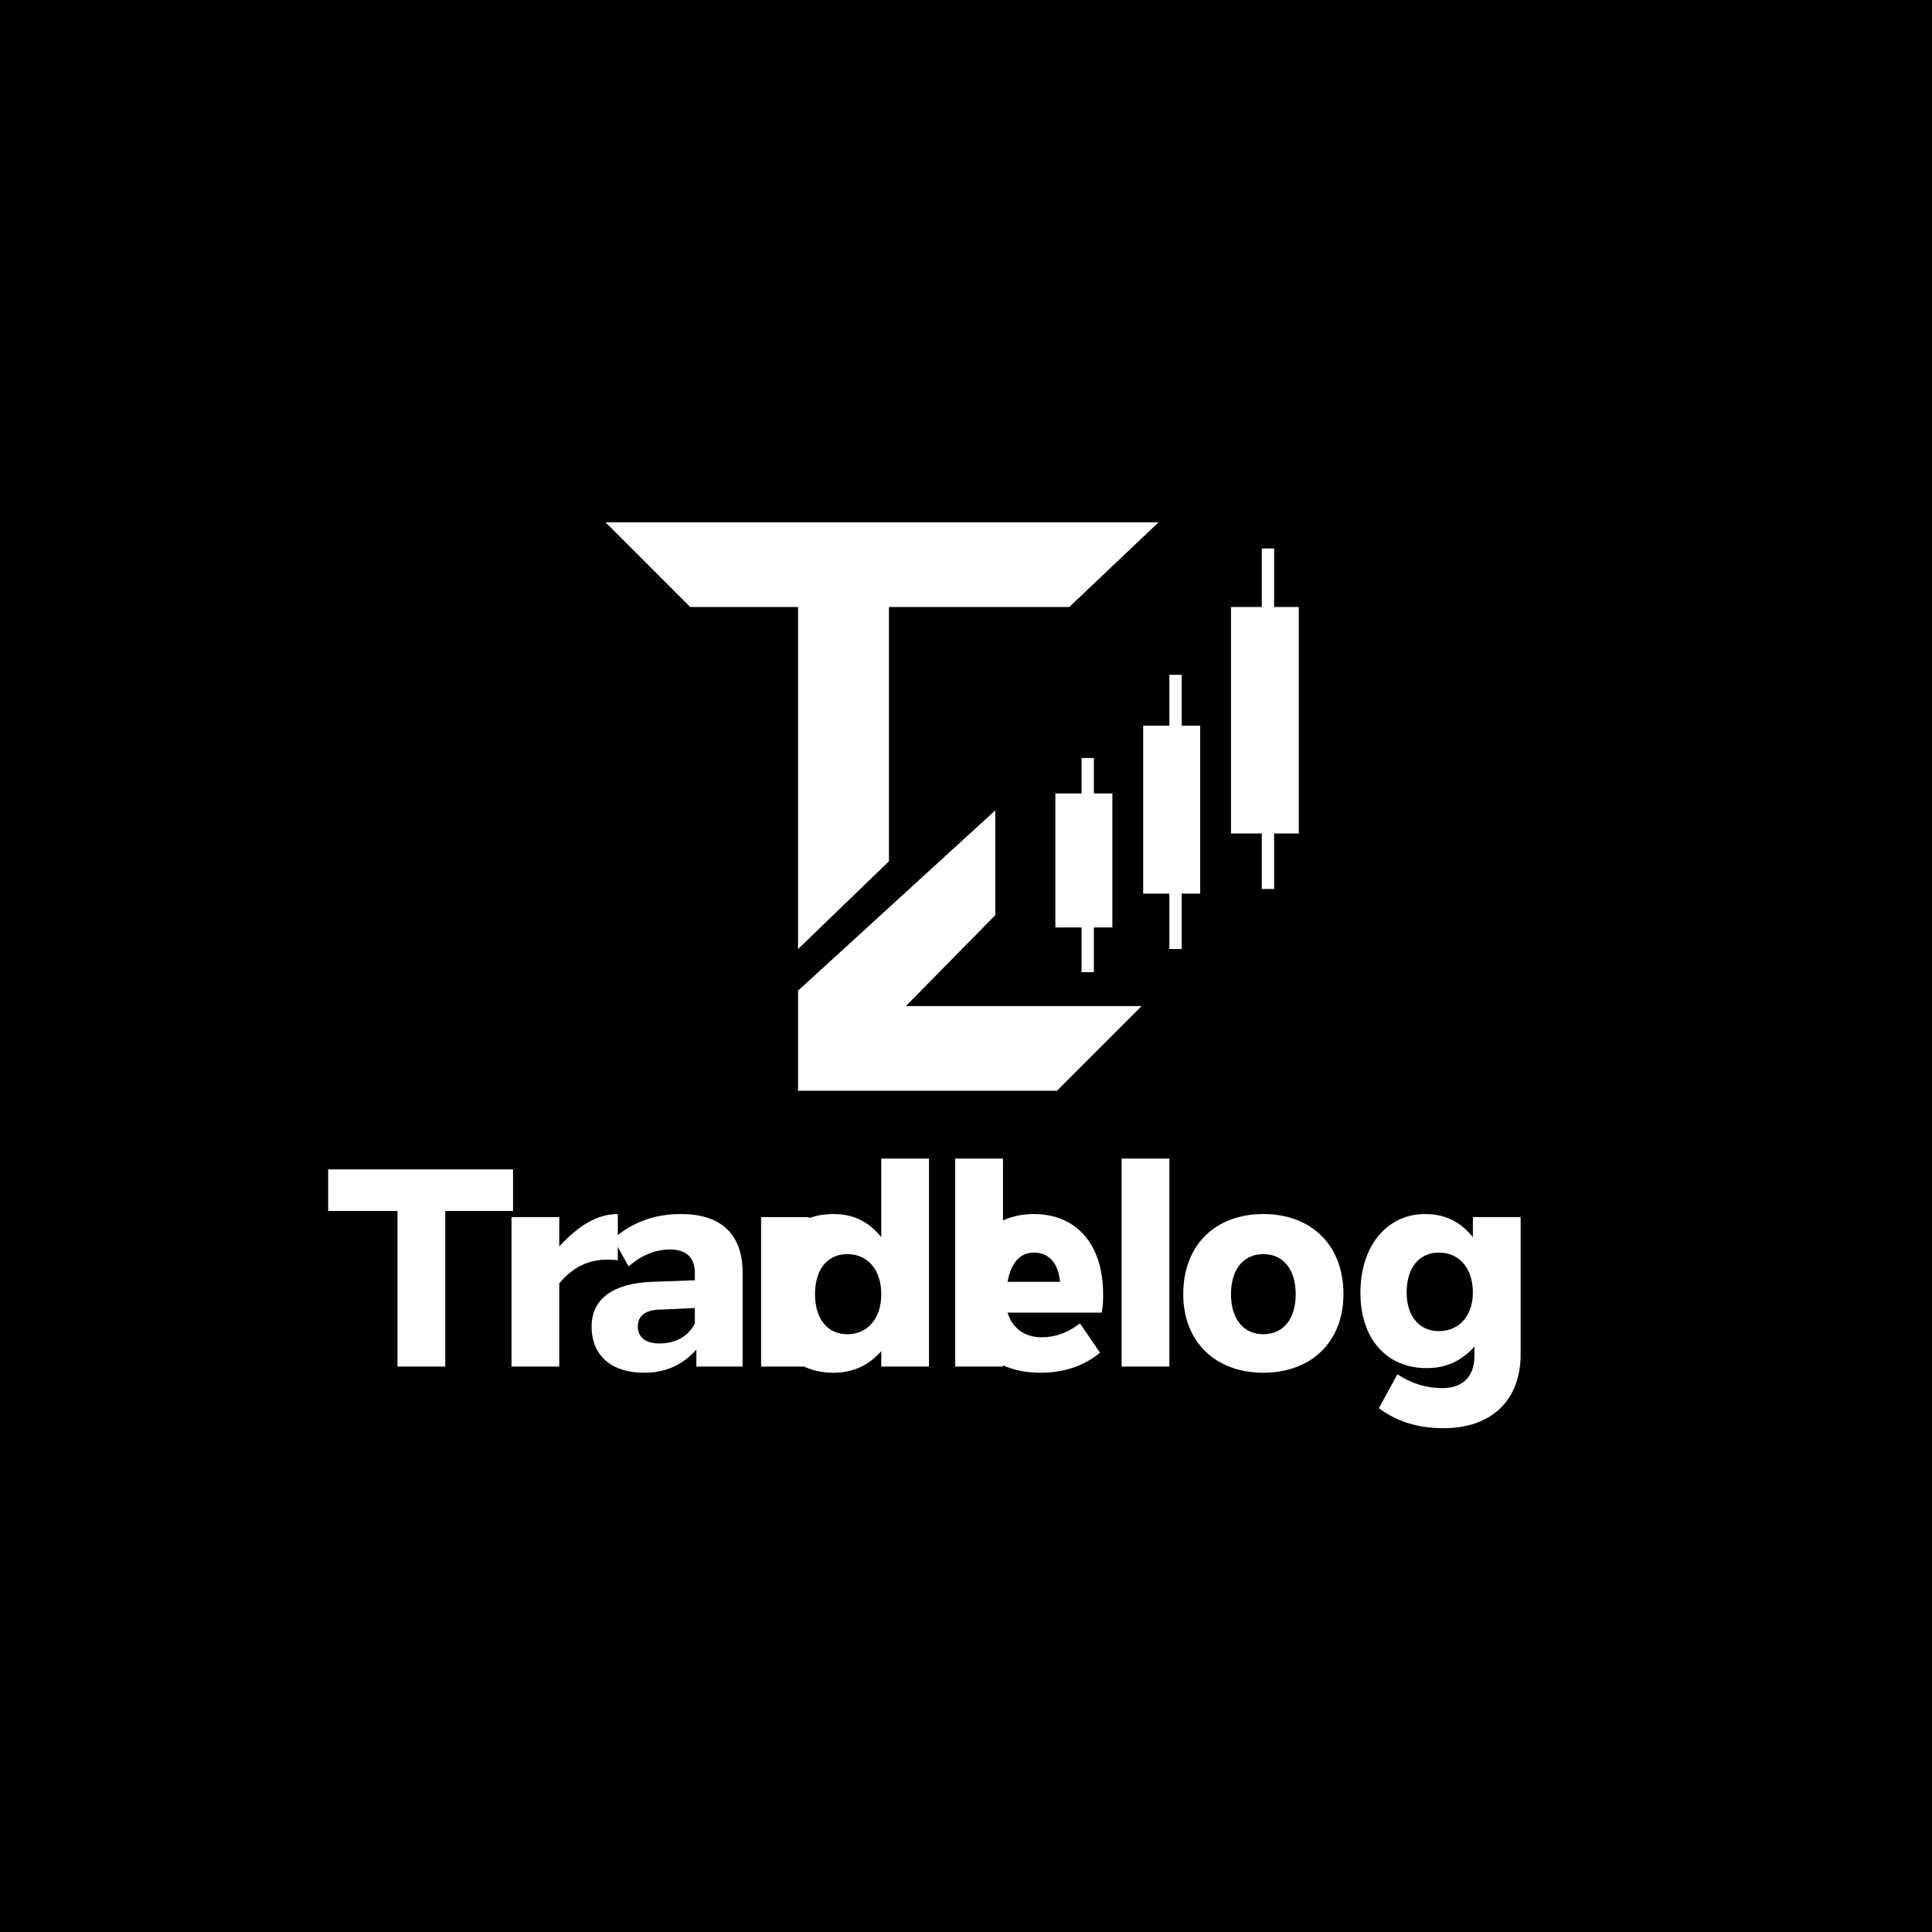
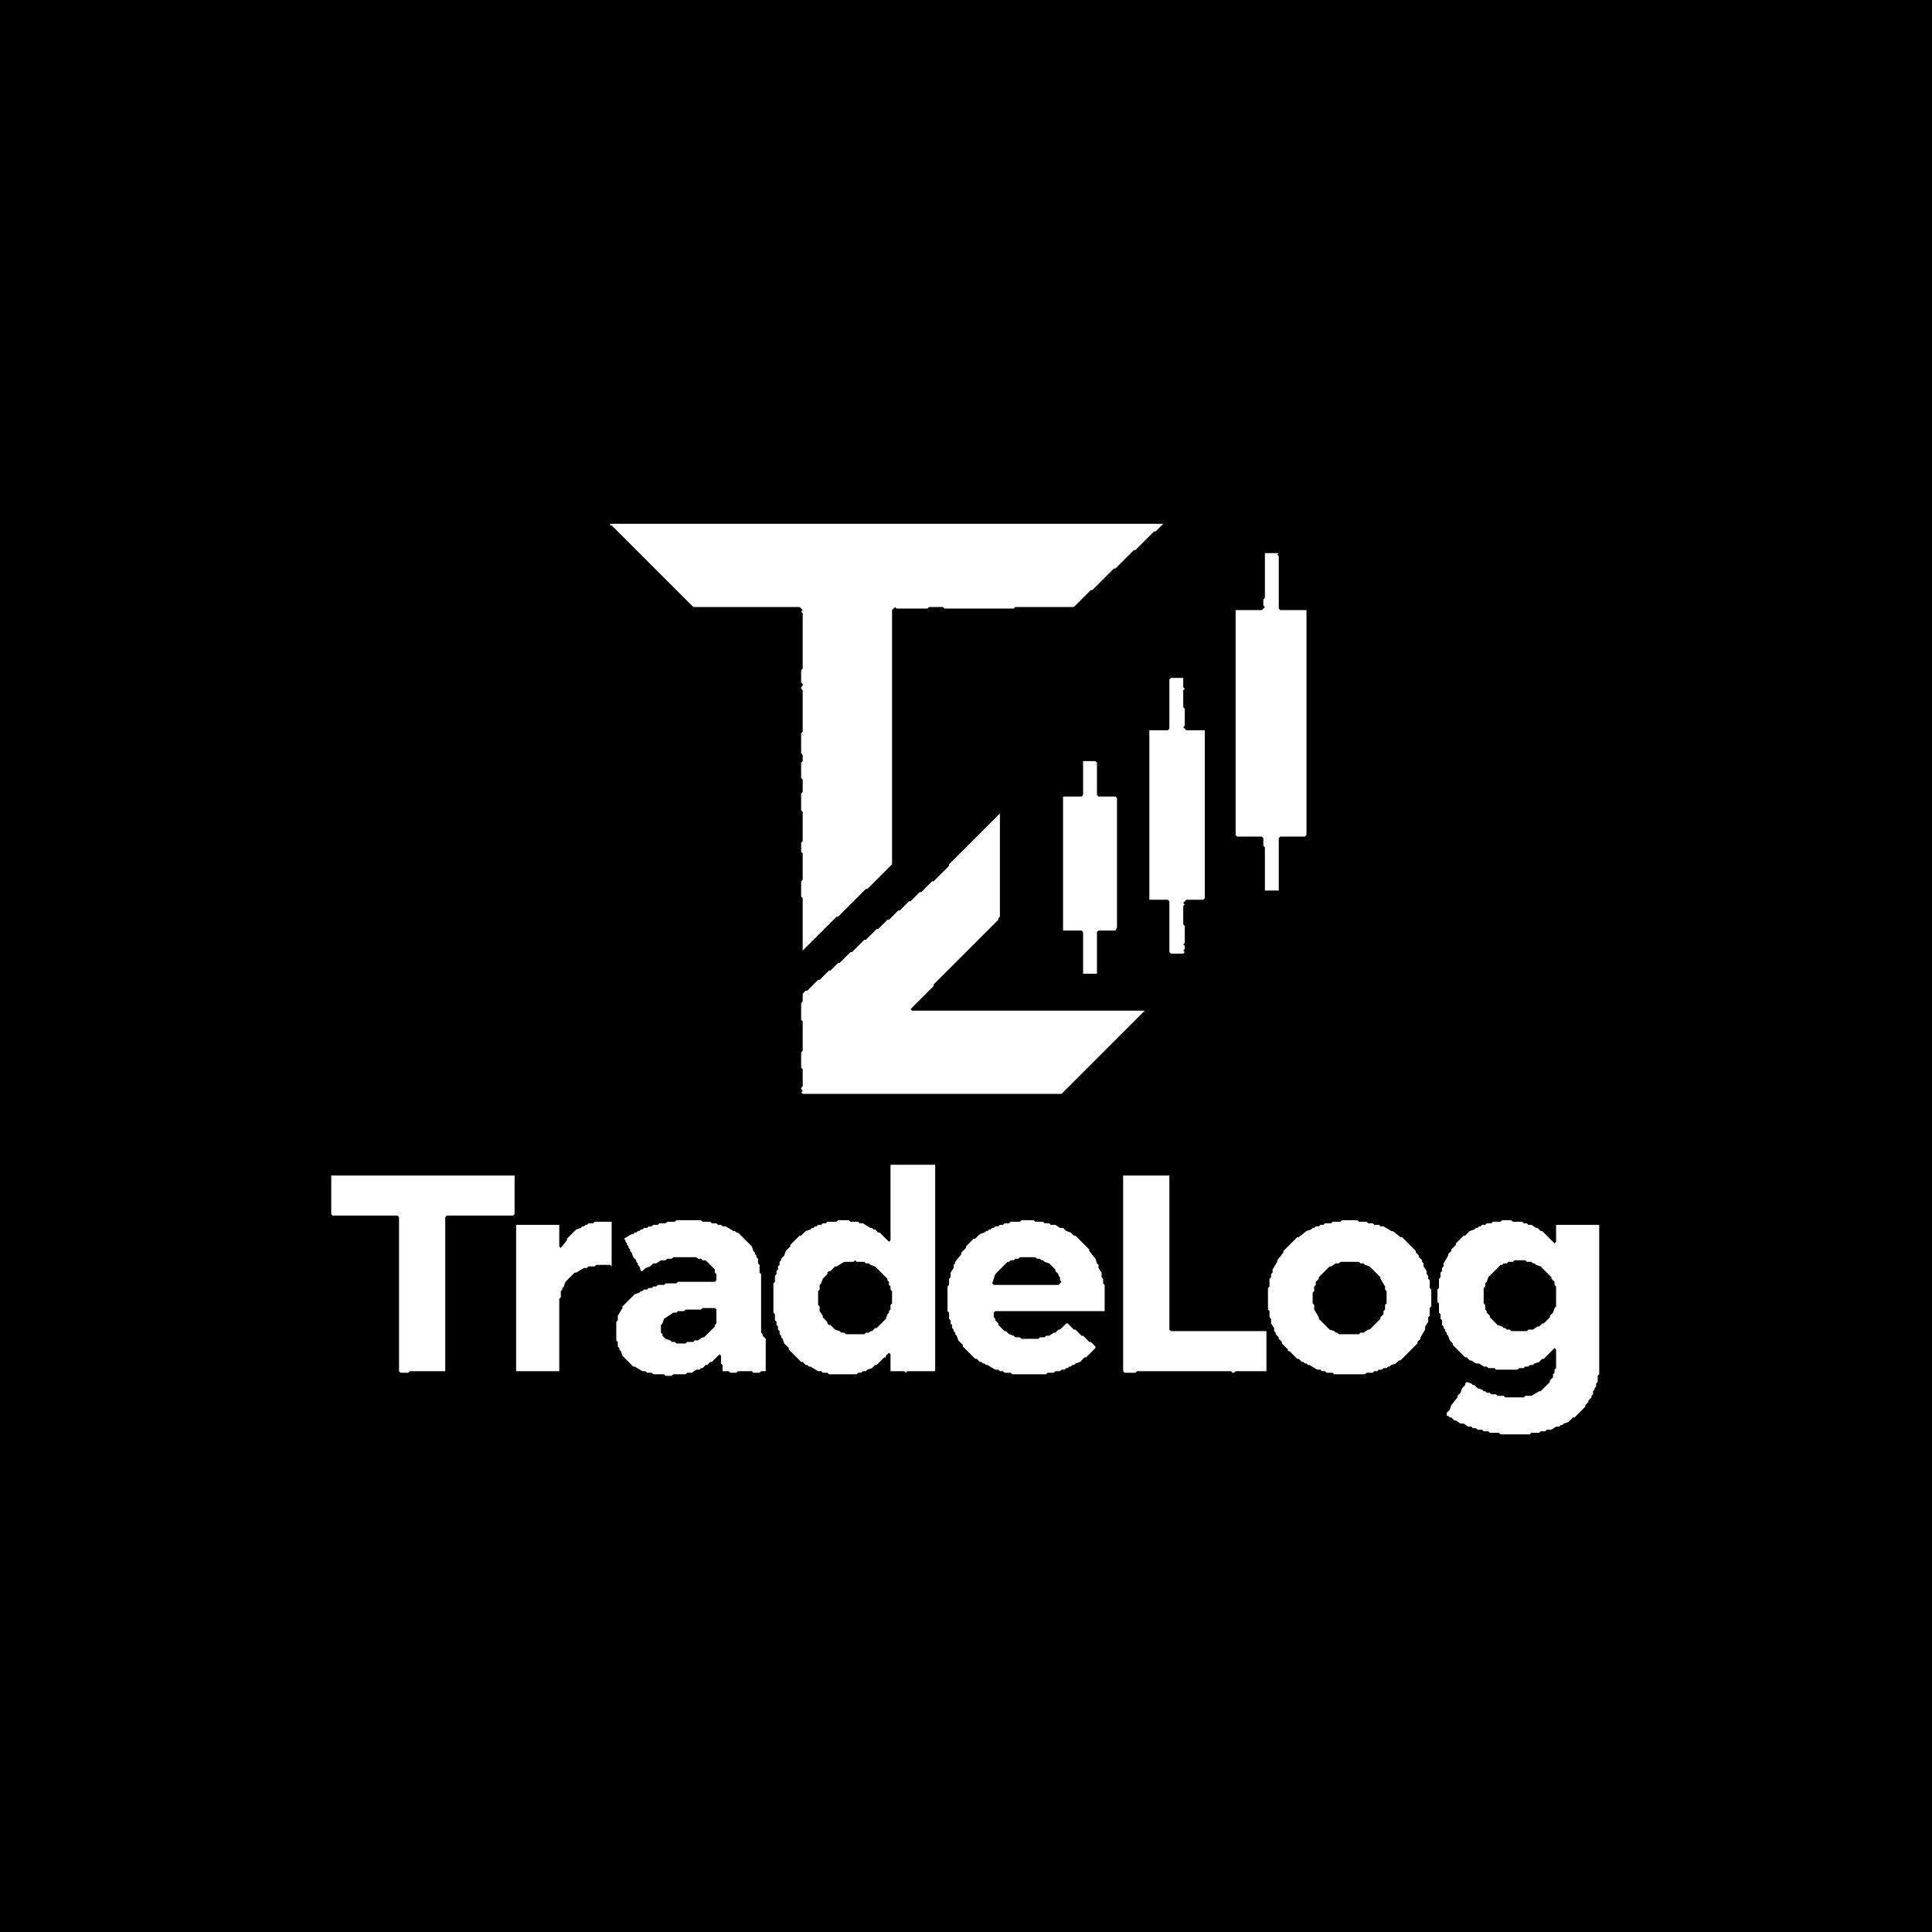
<svg xmlns="http://www.w3.org/2000/svg" viewBox="0 0 1254 1254" width="4096" height="4096">
  <rect width="1254" height="1254" fill="#000" />
-   <path fill="#fff" fill-rule="evenodd" d="M 393 339 L 752 339 L 694 394 L 577 394 L 577 559 L 518 616 L 518 394 L 448 394 Z M 819 356 L 827 356 L 827 394 L 843 394 L 843 541 L 827 541 L 827 577 L 819 577 L 819 541 L 799 541 L 799 394 L 819 394 Z M 759 438 L 767 438 L 767 471 L 779 471 L 779 580 L 767 580 L 767 616 L 759 616 L 759 580 L 742 580 L 742 471 L 759 471 Z M 702 492 L 710 492 L 710 515 L 722 515 L 722 602 L 710 602 L 710 631 L 702 631 L 702 602 L 685 602 L 685 515 L 702 515 Z M 518 643 L 646 526 L 646 594 L 588 653 L 741 653 L 686 708 L 518 708 Z" />
-   <path fill="#fff" d="M 213 759 L 333 759 L 333 786 L 289 786 L 289 887 L 258 887 L 258 786 L 213 786 Z" />
-   <path fill="#fff" fill-rule="evenodd" d="M 332 790 L 363 790 L 363 809 C 376 795 388 788 401 788 L 401 818 C 385 816 373 821 363 833 L 363 887 L 332 887 Z" />
-   <path fill="#fff" fill-rule="evenodd" d="M 398 804 C 411 793 425 788 442 788 C 468 788 482 801 482 826 L 482 887 L 452 887 L 452 876 C 443 886 432 891 418 891 C 397 891 384 880 384 861 C 384 843 398 833 423 832 L 451 831 L 451 826 C 451 816 445 811 435 811 C 425 811 416 815 408 822 Z M 451 849 L 429 850 C 419 850 414 854 414 861 C 414 868 419 872 428 872 C 439 872 447 867 451 859 Z" />
-   <path fill="#fff" d="M 494 790 L 525 790 L 525 887 L 494 887 Z" />
-   <path fill="#fff" fill-rule="evenodd" d="M 541 788 C 554 788 564 793 572 803 L 572 752 L 603 752 L 603 887 L 572 887 L 572 877 C 564 886 554 891 541 891 C 514 891 497 871 497 840 C 497 808 514 788 541 788 Z M 550 814 C 537 814 529 824 529 840 C 529 856 537 866 550 866 C 563 866 572 856 572 840 C 572 824 563 814 550 814 Z" />
-   <path fill="#fff" fill-rule="evenodd" d="M 620 752 L 651 752 L 651 887 L 620 887 Z" />
-   <path fill="#fff" fill-rule="evenodd" d="M 671 788 C 699 788 716 808 716 840 C 716 844 716 848 715 852 L 654 852 C 657 862 665 868 676 868 C 685 868 693 865 701 859 L 714 878 C 703 887 690 891 675 891 C 644 891 624 871 624 840 C 624 809 643 788 671 788 Z M 654 832 L 688 832 C 687 820 681 813 671 813 C 662 813 656 820 654 832 Z" />
-   <path fill="#fff" d="M 728 752 L 759 752 L 759 887 L 728 887 Z" />
-   <path fill="#fff" fill-rule="evenodd" d="M 820 788 C 851 788 872 808 872 840 C 872 871 851 891 820 891 C 789 891 768 871 768 840 C 768 808 789 788 820 788 Z M 820 814 C 807 814 799 824 799 840 C 799 856 807 866 820 866 C 833 866 841 856 841 840 C 841 824 833 814 820 814 Z" />
-   <path fill="#fff" fill-rule="evenodd" d="M 925 788 C 938 788 948 793 956 803 L 956 790 L 987 790 L 987 879 C 987 909 968 927 937 927 C 921 927 907 923 895 914 L 907 892 C 916 898 926 901 936 901 C 950 901 957 893 957 880 L 957 874 C 949 883 939 888 926 888 C 900 888 883 869 883 839 C 883 809 900 788 925 788 Z M 934 813 C 921 813 913 823 913 839 C 913 854 921 864 934 864 C 947 864 956 854 956 839 C 956 823 947 813 934 813 Z" />
+   <path fill="#fff" fill-rule="evenodd" d="M 397 793 L 386 793 L 385 794 L 382 794 L 381 795 L 380 795 L 379 796 L 378 796 L 377 797 L 374 798 L 368 804 L 368 805 L 364 810 L 363 809 L 363 795 L 335 795 L 335 890 L 363 890 L 363 843 L 364 842 L 364 838 L 365 837 L 365 836 L 366 835 L 367 832 L 373 826 L 374 826 L 379 823 L 381 823 L 382 822 L 386 822 L 387 821 L 396 821 L 397 822 Z" />
+   <path fill="#fff" fill-rule="evenodd" d="M 1038 795 L 1010 795 L 1010 806 L 1009 807 L 1001 799 L 1000 799 L 998 797 L 997 797 L 994 795 L 992 795 L 991 794 L 989 794 L 988 793 L 982 793 L 981 792 L 975 792 L 974 793 L 969 793 L 968 794 L 965 794 L 964 795 L 962 795 L 961 796 L 960 796 L 959 797 L 958 797 L 957 798 L 954 799 L 951 802 L 950 802 L 945 807 L 945 808 L 942 811 L 942 812 L 940 814 L 940 815 L 937 820 L 937 822 L 936 823 L 936 825 L 935 826 L 935 829 L 934 830 L 934 836 L 933 837 L 933 845 L 934 846 L 934 852 L 935 853 L 935 856 L 936 857 L 936 860 L 937 861 L 937 862 L 938 863 L 938 864 L 939 865 L 939 866 L 940 867 L 941 870 L 943 872 L 943 873 L 951 881 L 952 881 L 954 883 L 955 883 L 958 885 L 960 885 L 963 887 L 965 887 L 966 888 L 970 888 L 971 889 L 985 889 L 986 888 L 989 888 L 990 887 L 992 887 L 993 886 L 995 886 L 996 885 L 999 884 L 1001 882 L 1002 882 L 1009 875 L 1010 876 L 1010 888 L 1009 889 L 1009 891 L 1008 892 L 1008 894 L 1006 896 L 1006 897 L 1000 903 L 999 903 L 994 906 L 990 906 L 989 907 L 977 907 L 976 906 L 972 906 L 971 905 L 968 905 L 967 904 L 965 904 L 964 903 L 963 903 L 962 902 L 959 901 L 957 899 L 956 899 L 955 898 L 952 897 L 951 898 L 951 899 L 949 901 L 948 904 L 946 906 L 946 907 L 942 912 L 941 915 L 939 917 L 939 919 L 940 919 L 941 920 L 942 920 L 944 922 L 945 922 L 948 924 L 950 924 L 953 926 L 955 926 L 956 927 L 958 927 L 959 928 L 962 928 L 963 929 L 966 929 L 967 930 L 973 930 L 974 931 L 993 931 L 994 930 L 999 930 L 1000 929 L 1003 929 L 1004 928 L 1007 928 L 1010 926 L 1012 926 L 1013 925 L 1014 925 L 1015 924 L 1018 923 L 1021 920 L 1022 920 L 1029 913 L 1029 912 L 1031 910 L 1031 909 L 1033 907 L 1033 906 L 1034 905 L 1034 903 L 1035 902 L 1035 901 L 1036 900 L 1036 898 L 1037 897 L 1037 893 L 1038 892 Z M 983 818 L 990 818 L 991 819 L 994 819 L 995 820 L 996 820 L 997 821 L 1000 822 L 1007 829 L 1007 830 L 1009 832 L 1009 834 L 1010 835 L 1010 848 L 1009 849 L 1008 852 L 1006 854 L 1006 855 L 1002 859 L 1001 859 L 999 861 L 998 861 L 995 863 L 992 863 L 991 864 L 981 864 L 980 863 L 978 863 L 977 862 L 976 862 L 975 861 L 972 860 L 967 855 L 967 854 L 965 852 L 965 851 L 964 850 L 964 847 L 963 846 L 963 836 L 964 835 L 964 833 L 965 832 L 966 829 L 974 821 L 975 821 L 976 820 L 978 820 L 979 819 L 982 819 Z" />
+   <path fill="#fff" fill-rule="evenodd" d="M 860 794 L 859 795 L 857 795 L 856 796 L 854 796 L 853 797 L 852 797 L 851 798 L 848 799 L 843 803 L 842 803 L 833 812 L 833 813 L 829 818 L 829 819 L 826 824 L 826 826 L 825 827 L 825 829 L 824 830 L 824 835 L 823 836 L 823 850 L 824 851 L 824 855 L 825 856 L 825 859 L 827 862 L 827 864 L 828 865 L 828 866 L 830 868 L 830 869 L 832 871 L 832 872 L 836 876 L 836 877 L 837 877 L 842 882 L 843 882 L 845 884 L 846 884 L 847 885 L 848 885 L 849 886 L 850 886 L 855 889 L 857 889 L 858 890 L 860 890 L 861 891 L 865 891 L 866 892 L 886 892 L 887 891 L 891 891 L 892 890 L 894 890 L 895 889 L 897 889 L 898 888 L 900 888 L 901 887 L 902 887 L 903 886 L 906 885 L 908 883 L 909 883 L 920 872 L 920 871 L 922 869 L 922 868 L 925 863 L 925 861 L 927 858 L 927 855 L 928 854 L 928 849 L 929 848 L 929 837 L 928 836 L 928 831 L 927 830 L 927 828 L 926 827 L 926 825 L 924 822 L 924 820 L 923 819 L 923 818 L 921 816 L 921 815 L 919 813 L 919 812 L 910 803 L 909 803 L 904 799 L 903 799 L 898 796 L 896 796 L 895 795 L 892 795 L 891 794 L 888 794 L 887 793 L 882 793 L 881 792 L 871 792 L 870 793 L 865 793 L 864 794 Z M 870 819 L 882 819 L 883 820 L 885 820 L 886 821 L 889 822 L 896 829 L 896 830 L 899 835 L 899 837 L 900 838 L 900 846 L 899 847 L 899 850 L 898 851 L 898 853 L 896 855 L 896 856 L 889 863 L 888 863 L 885 865 L 883 865 L 882 866 L 869 866 L 868 865 L 867 865 L 866 864 L 863 863 L 856 856 L 856 855 L 853 850 L 853 847 L 852 846 L 852 839 L 853 838 L 853 835 L 854 834 L 854 832 L 856 830 L 856 829 L 863 822 L 864 822 L 867 820 L 869 820 Z" />
+   <path fill="#fff" fill-rule="evenodd" d="M 652 794 L 651 795 L 649 795 L 648 796 L 646 796 L 645 797 L 644 797 L 643 798 L 642 798 L 641 799 L 640 799 L 639 800 L 636 801 L 633 804 L 632 804 L 627 809 L 627 810 L 624 813 L 624 814 L 620 819 L 620 820 L 619 821 L 619 823 L 617 826 L 617 829 L 616 830 L 616 834 L 615 835 L 615 851 L 616 852 L 616 856 L 617 857 L 617 859 L 618 860 L 618 862 L 619 863 L 619 864 L 620 865 L 620 866 L 621 867 L 622 870 L 625 873 L 625 874 L 633 882 L 634 882 L 636 884 L 637 884 L 638 885 L 639 885 L 640 886 L 641 886 L 646 889 L 648 889 L 649 890 L 651 890 L 652 891 L 656 891 L 657 892 L 679 892 L 680 891 L 684 891 L 685 890 L 688 890 L 689 889 L 691 889 L 692 888 L 693 888 L 694 887 L 695 887 L 696 886 L 697 886 L 698 885 L 701 884 L 704 881 L 705 881 L 711 875 L 711 874 L 708 871 L 707 871 L 703 867 L 702 867 L 698 863 L 697 863 L 693 859 L 692 859 L 688 863 L 687 863 L 685 865 L 684 865 L 681 867 L 679 867 L 678 868 L 675 868 L 674 869 L 663 869 L 662 868 L 659 868 L 658 867 L 655 866 L 653 864 L 652 864 L 648 860 L 648 859 L 646 857 L 646 856 L 645 855 L 645 852 L 646 851 L 717 851 L 717 834 L 716 833 L 716 830 L 715 829 L 715 826 L 713 823 L 713 821 L 712 820 L 711 817 L 707 812 L 707 811 L 698 802 L 697 802 L 695 800 L 692 799 L 690 797 L 688 797 L 685 795 L 682 795 L 681 794 L 678 794 L 677 793 L 672 793 L 671 792 L 663 792 L 662 793 L 656 793 L 655 794 Z M 644 833 L 646 827 L 654 819 L 655 819 L 656 818 L 658 818 L 659 817 L 661 817 L 662 816 L 672 816 L 673 817 L 675 817 L 676 818 L 677 818 L 678 819 L 681 820 L 685 824 L 685 825 L 687 827 L 687 828 L 688 829 L 688 831 L 689 832 L 687 834 L 645 834 Z" />
+   <path fill="#fff" fill-rule="evenodd" d="M 405 804 L 406 805 L 406 806 L 407 807 L 407 808 L 408 809 L 408 810 L 409 811 L 409 812 L 410 813 L 411 816 L 413 818 L 413 819 L 414 820 L 414 821 L 415 822 L 416 825 L 417 825 L 419 823 L 422 822 L 424 820 L 426 820 L 429 818 L 432 818 L 433 817 L 436 817 L 437 816 L 452 816 L 453 817 L 455 817 L 456 818 L 458 818 L 464 824 L 464 826 L 465 827 L 465 831 L 464 832 L 440 832 L 439 833 L 432 833 L 431 834 L 427 834 L 426 835 L 424 835 L 423 836 L 421 836 L 420 837 L 418 837 L 417 838 L 416 838 L 415 839 L 412 840 L 404 848 L 404 849 L 401 854 L 401 857 L 400 858 L 400 870 L 401 871 L 401 874 L 402 875 L 402 876 L 403 877 L 404 880 L 411 887 L 412 887 L 417 890 L 419 890 L 420 891 L 423 891 L 424 892 L 431 892 L 432 893 L 436 893 L 437 892 L 445 892 L 446 891 L 449 891 L 452 889 L 454 889 L 455 888 L 456 888 L 458 886 L 459 886 L 461 884 L 462 884 L 467 879 L 468 880 L 468 885 L 469 886 L 469 890 L 473 890 L 474 891 L 478 891 L 479 890 L 488 890 L 489 891 L 493 891 L 494 890 L 497 890 L 497 869 L 495 867 L 495 866 L 494 865 L 494 827 L 493 826 L 493 821 L 492 820 L 492 817 L 491 816 L 491 815 L 490 814 L 490 813 L 489 812 L 488 809 L 479 800 L 478 800 L 477 799 L 476 799 L 471 796 L 469 796 L 468 795 L 466 795 L 465 794 L 462 794 L 461 793 L 456 793 L 455 792 L 439 792 L 438 793 L 433 793 L 432 794 L 428 794 L 427 795 L 424 795 L 423 796 L 421 796 L 420 797 L 418 797 L 417 798 L 416 798 L 415 799 L 414 799 L 413 800 L 412 800 L 411 801 L 410 801 Z M 465 850 L 465 859 L 464 860 L 464 861 L 457 868 L 456 868 L 453 870 L 451 870 L 450 871 L 446 871 L 445 872 L 439 872 L 438 871 L 436 871 L 435 870 L 432 869 L 430 867 L 430 866 L 429 865 L 429 860 L 430 859 L 431 856 L 437 852 L 439 852 L 440 851 L 444 851 L 445 850 L 455 850 L 456 849 L 464 849 Z" />
+   <path fill="#fff" fill-rule="evenodd" d="M 729 763 L 729 890 L 730 891 L 737 891 L 738 890 L 799 890 L 800 891 L 801 891 L 802 890 L 822 890 L 822 864 L 760 864 L 759 863 L 759 763 Z" />
+   <path fill="#fff" fill-rule="evenodd" d="M 215 763 L 215 788 L 216 789 L 258 789 L 259 790 L 259 890 L 260 891 L 265 891 L 266 890 L 289 890 L 289 790 L 290 789 L 333 789 L 334 788 L 334 763 Z" />
+   <path fill="#fff" fill-rule="evenodd" d="M 607 756 L 578 756 L 578 805 L 577 806 L 571 800 L 570 800 L 568 798 L 567 798 L 566 797 L 565 797 L 560 794 L 558 794 L 557 793 L 552 793 L 551 792 L 544 792 L 543 793 L 537 793 L 536 794 L 534 794 L 533 795 L 531 795 L 530 796 L 529 796 L 528 797 L 527 797 L 526 798 L 523 799 L 520 802 L 519 802 L 513 808 L 513 809 L 510 812 L 509 815 L 507 817 L 507 818 L 506 819 L 506 821 L 505 822 L 505 824 L 504 825 L 504 827 L 503 828 L 503 832 L 502 833 L 502 852 L 503 853 L 503 857 L 504 858 L 504 860 L 505 861 L 505 863 L 506 864 L 506 866 L 507 867 L 507 868 L 508 869 L 509 872 L 512 875 L 512 876 L 520 884 L 521 884 L 523 886 L 524 886 L 525 887 L 526 887 L 531 890 L 533 890 L 534 891 L 537 891 L 538 892 L 556 892 L 557 891 L 559 891 L 560 890 L 562 890 L 563 889 L 566 888 L 568 886 L 569 886 L 574 881 L 575 881 L 575 880 L 577 878 L 578 879 L 578 890 L 587 890 L 588 891 L 589 890 L 607 890 Z M 548 819 L 554 819 L 555 818 L 556 819 L 561 819 L 562 820 L 564 820 L 565 821 L 568 822 L 576 830 L 576 831 L 577 832 L 577 834 L 578 835 L 578 837 L 579 838 L 579 846 L 578 847 L 578 850 L 577 851 L 577 852 L 576 853 L 575 856 L 569 862 L 568 862 L 566 864 L 565 864 L 564 865 L 562 865 L 561 866 L 549 866 L 548 865 L 546 865 L 545 864 L 542 863 L 539 860 L 538 860 L 537 859 L 537 858 L 534 855 L 534 854 L 532 851 L 532 848 L 531 847 L 531 838 L 532 837 L 532 834 L 533 833 L 534 830 L 537 827 L 537 826 L 538 825 L 539 825 L 542 822 L 543 822 Z" />
+   <path fill="#fff" fill-rule="evenodd" d="M 743 656 L 592 656 L 591 655 L 606 640 L 606 639 L 648 597 L 648 596 L 649 595 L 649 528 L 616 561 L 616 562 L 606 572 L 605 572 L 598 579 L 597 579 L 591 585 L 590 585 L 584 591 L 583 591 L 577 597 L 576 597 L 570 603 L 569 603 L 562 610 L 561 610 L 553 618 L 552 618 L 545 625 L 544 625 L 539 630 L 538 630 L 532 636 L 531 636 L 524 643 L 523 643 L 521 645 L 521 650 L 520 651 L 520 662 L 521 663 L 521 682 L 520 683 L 520 693 L 521 694 L 521 705 L 520 706 L 520 707 L 521 708 L 520 709 L 521 710 L 689 710 Z" />
+   <path fill="#fff" fill-rule="evenodd" d="M 703 494 L 703 516 L 702 517 L 690 517 L 690 604 L 702 604 L 703 605 L 703 632 L 712 632 L 712 605 L 713 604 L 724 604 L 725 602 L 725 518 L 724 517 L 713 517 L 712 516 L 712 495 L 711 494 Z" />
+   <path fill="#fff" fill-rule="evenodd" d="M 760 440 L 759 441 L 759 473 L 758 474 L 746 474 L 746 584 L 758 584 L 759 585 L 759 618 L 760 619 L 768 619 L 769 618 L 768 617 L 769 616 L 769 614 L 768 613 L 769 612 L 769 601 L 768 600 L 768 588 L 769 587 L 768 586 L 770 584 L 781 584 L 782 583 L 782 474 L 770 474 L 768 472 L 769 471 L 769 460 L 768 459 L 768 448 L 769 447 L 768 446 L 768 440 Z" />
+   <path fill="#fff" fill-rule="evenodd" d="M 821 359 L 821 388 L 820 389 L 820 393 L 821 394 L 819 396 L 802 396 L 802 542 L 803 543 L 819 543 L 820 544 L 820 549 L 821 550 L 821 578 L 830 578 L 830 544 L 831 543 L 847 543 L 848 542 L 848 396 L 831 396 L 830 395 L 830 361 L 829 360 L 830 359 Z" />
+   <path fill="#fff" fill-rule="evenodd" d="M 520 618 L 543 595 L 544 595 L 562 577 L 563 577 L 579 561 L 579 396 L 581 394 L 582 395 L 602 395 L 603 394 L 612 394 L 613 395 L 658 395 L 659 394 L 697 394 L 708 383 L 709 383 L 723 369 L 724 369 L 736 357 L 737 357 L 749 345 L 750 345 L 755 340 L 396 340 L 396 341 L 397 341 L 450 394 L 519 394 L 521 396 L 520 397 L 521 398 L 521 434 L 520 435 L 520 443 L 521 444 L 521 445 L 520 446 L 520 447 L 521 448 L 521 475 L 520 476 L 520 489 L 521 490 L 521 494 L 520 495 L 520 505 L 521 506 L 521 514 L 520 515 L 520 526 L 521 527 L 521 546 L 520 547 L 520 553 L 521 554 L 521 571 L 520 572 L 520 582 L 521 583 L 521 617 Z" />
</svg>
